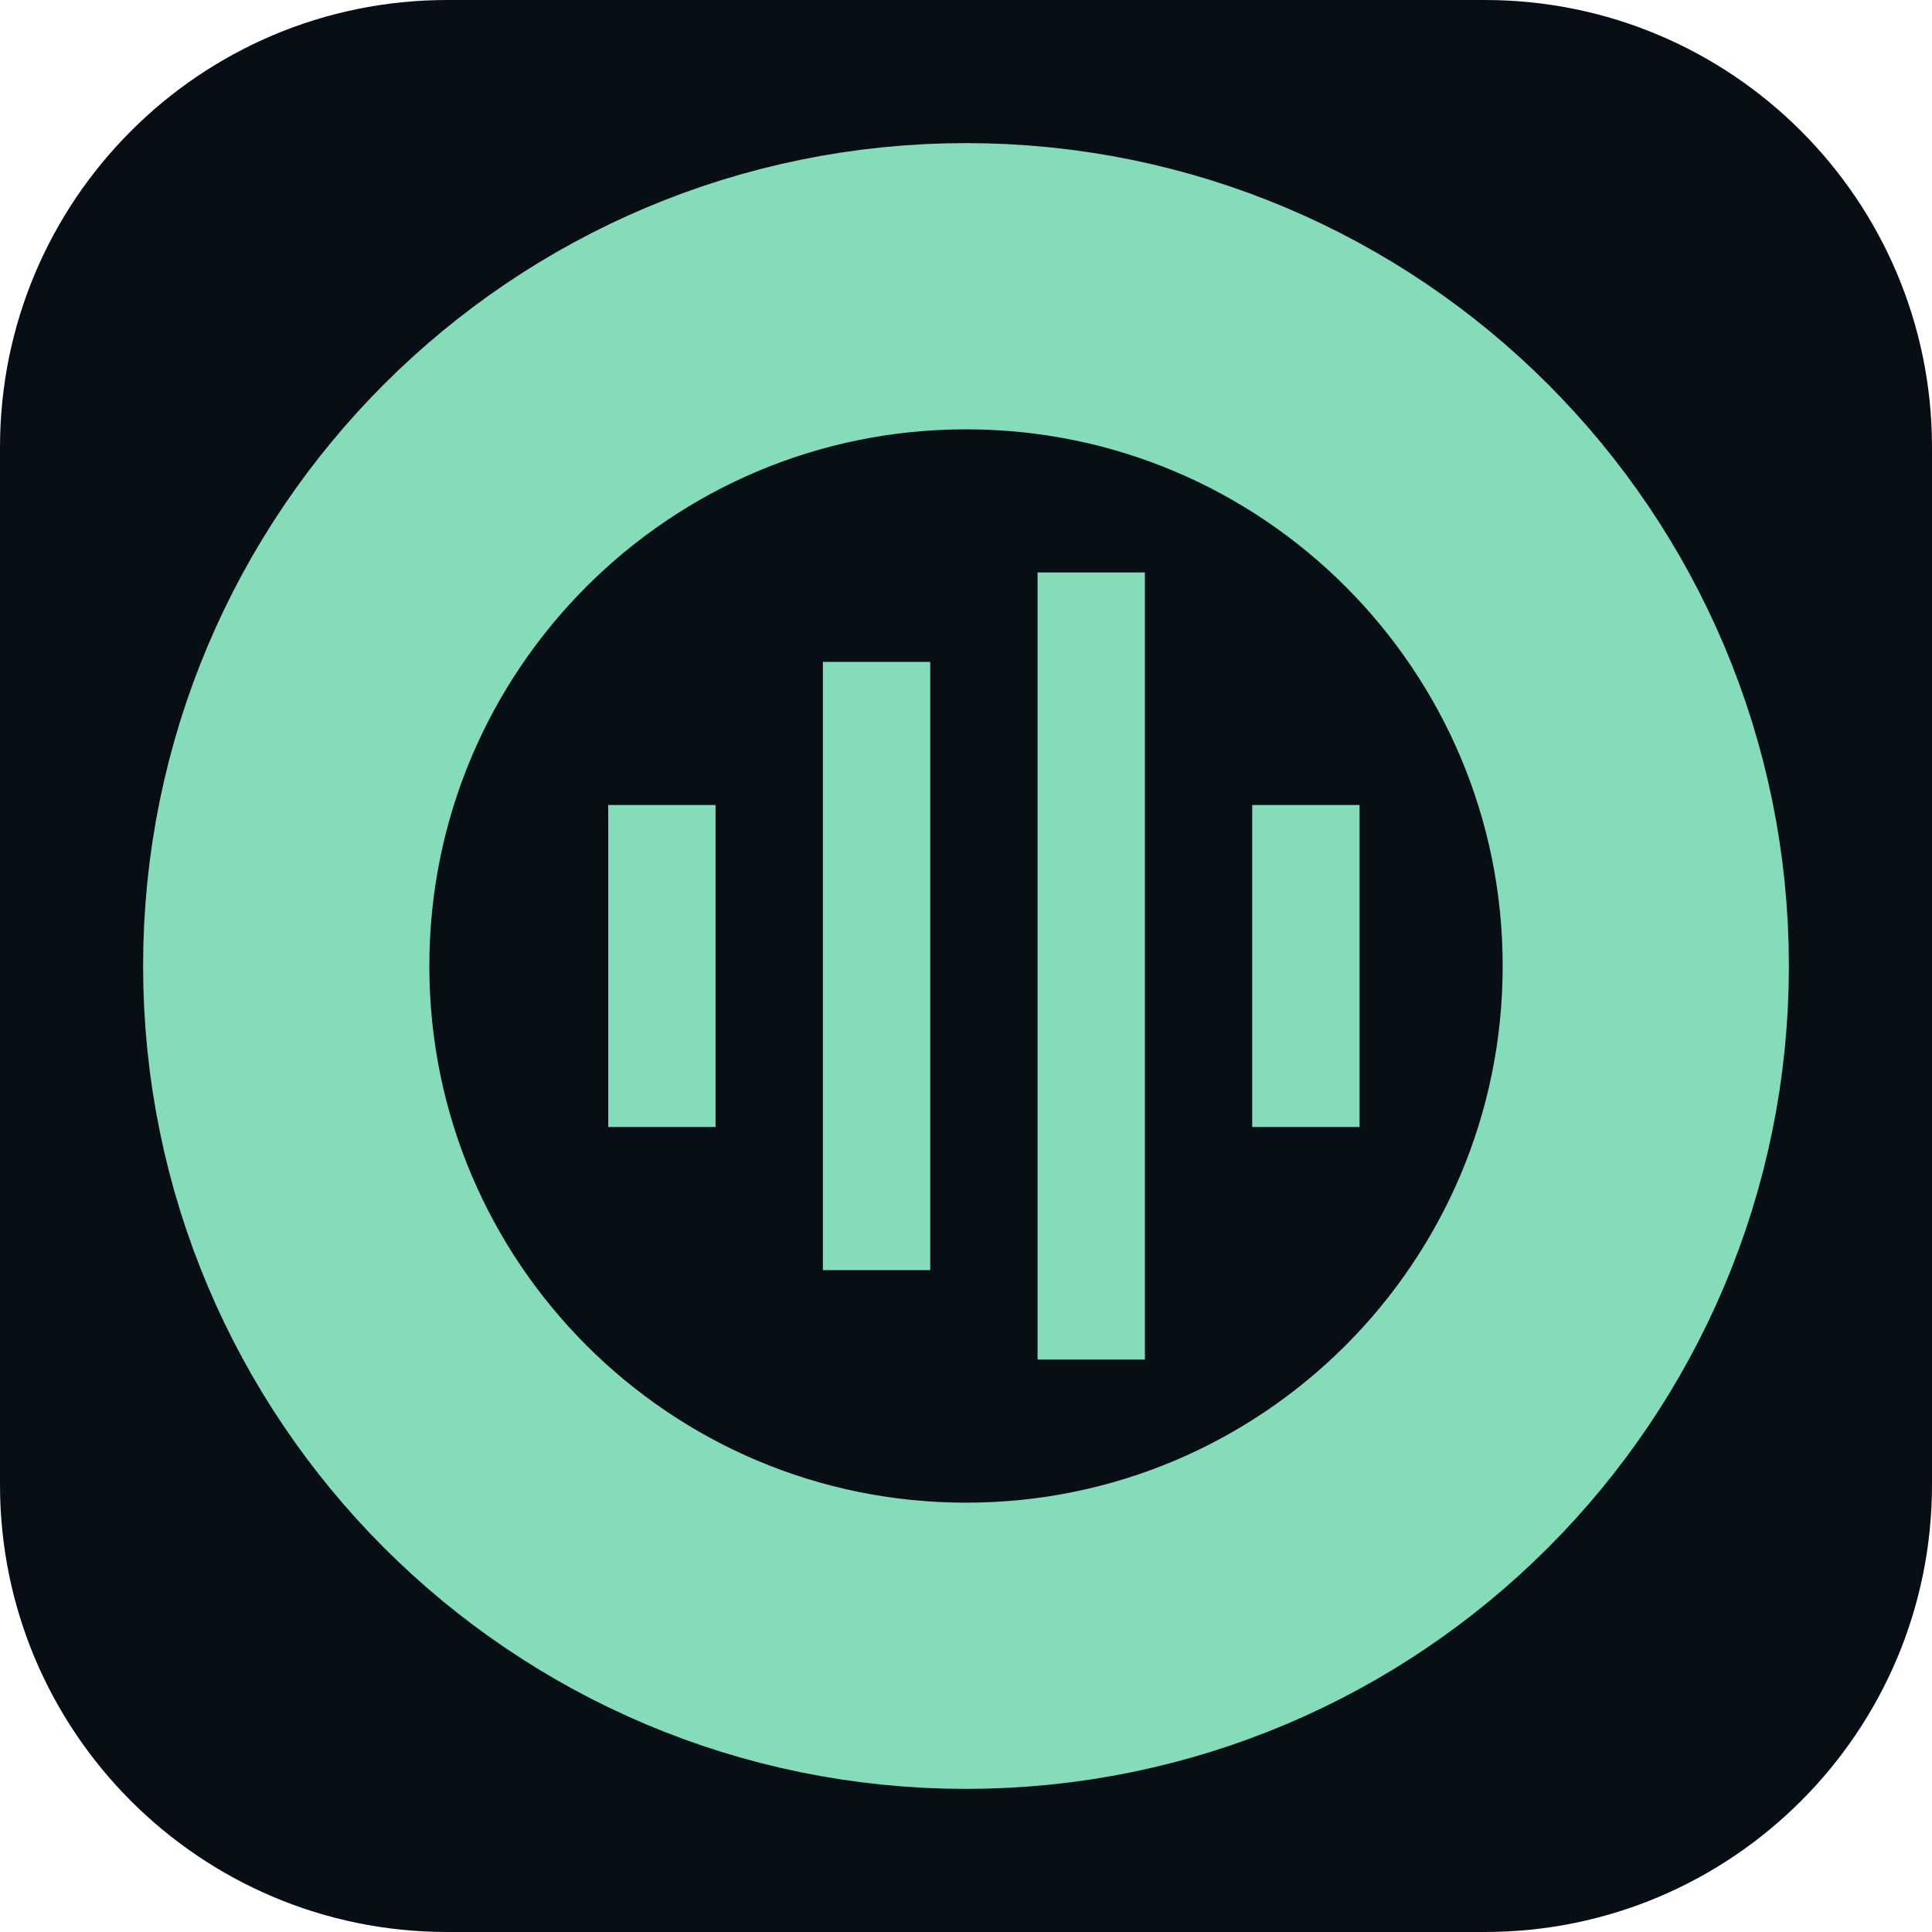
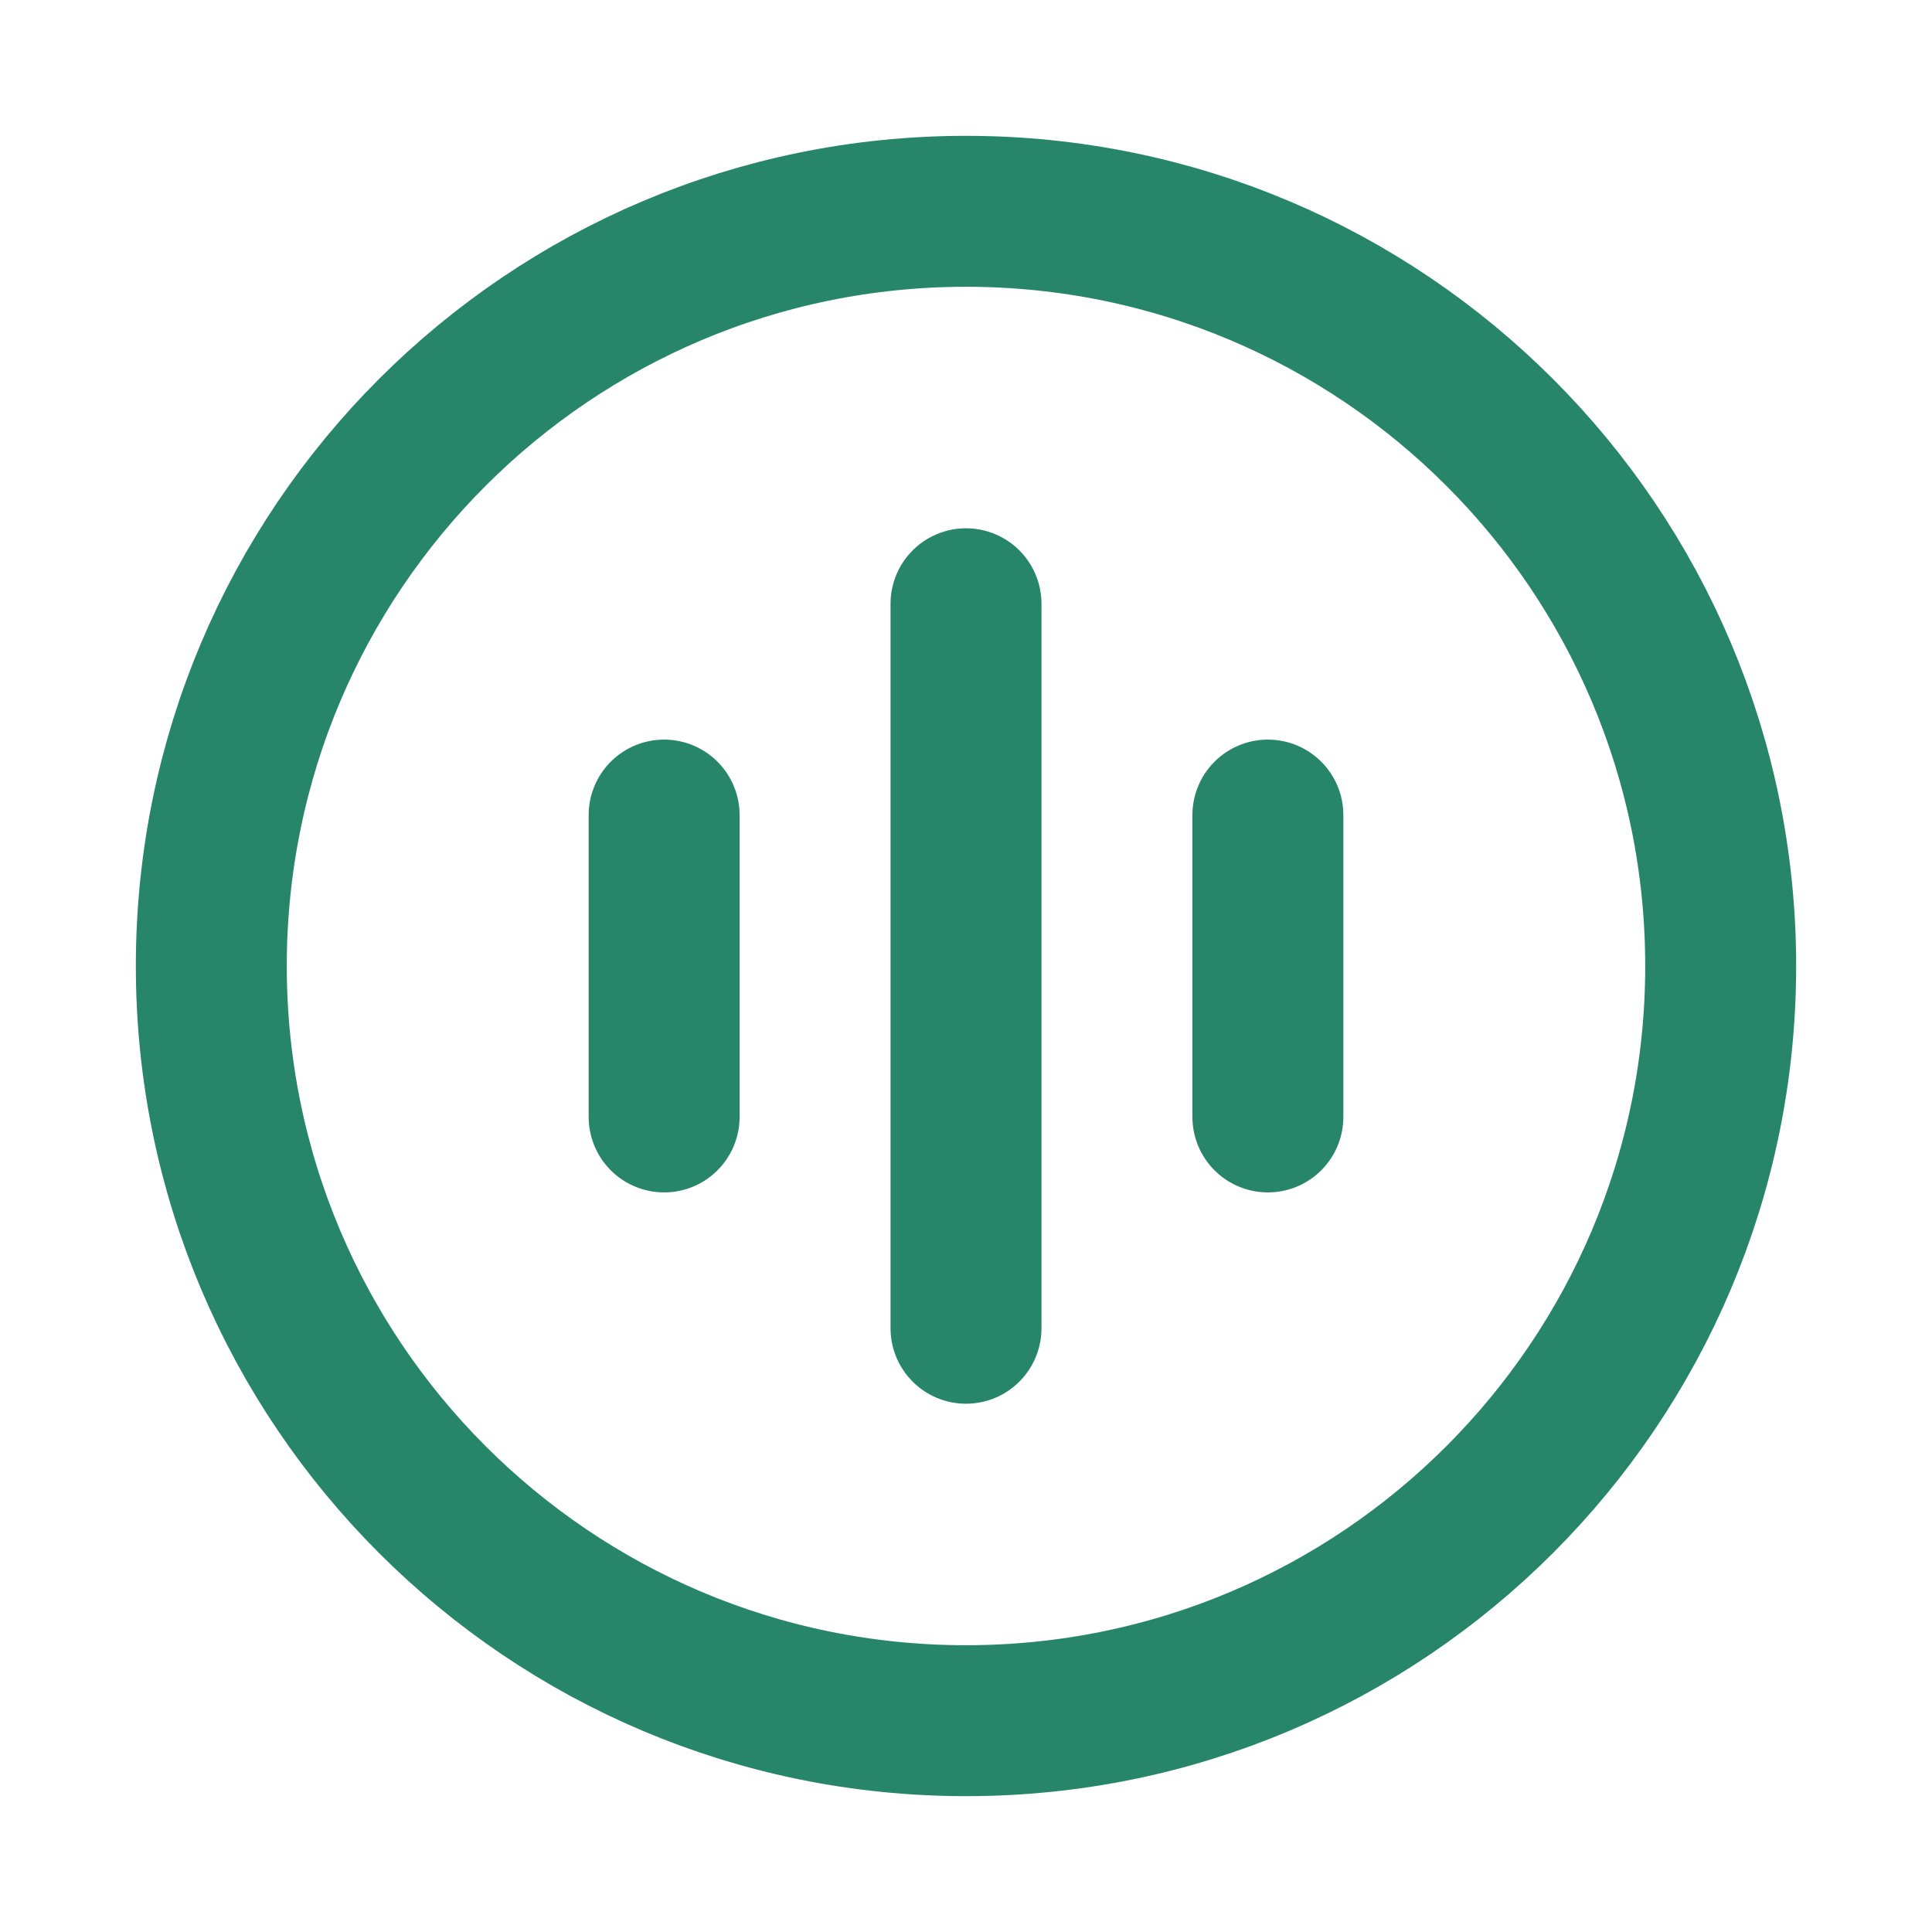
- <svg xmlns="http://www.w3.org/2000/svg" viewBox="0 0 108 108">
-   <rect width="108" height="108" rx="25" fill="#080e16" />
-   <circle cx="54" cy="54" r="38" fill="none" stroke="#84dcb9" stroke-width="16" />
-   <path fill="#84dcb9" d="M34 45h6v18h-6zM46 37h6v34h-6zM58 32h6v44h-6zM70 45h6v18h-6z" />
+ <svg xmlns="http://www.w3.org/2000/svg" viewBox="0 0 64 64">
+   <style>.mark{stroke:#27866a}@media(prefers-color-scheme:dark){.mark{stroke:#84dcb9}}</style>
+   <g class="mark" fill="none" stroke-width="5" stroke-linecap="round">
+     <circle cx="32" cy="32" r="25" />
+     <path d="M22 27v10M32 20v24M42 27v10" />
+   </g>
</svg>
